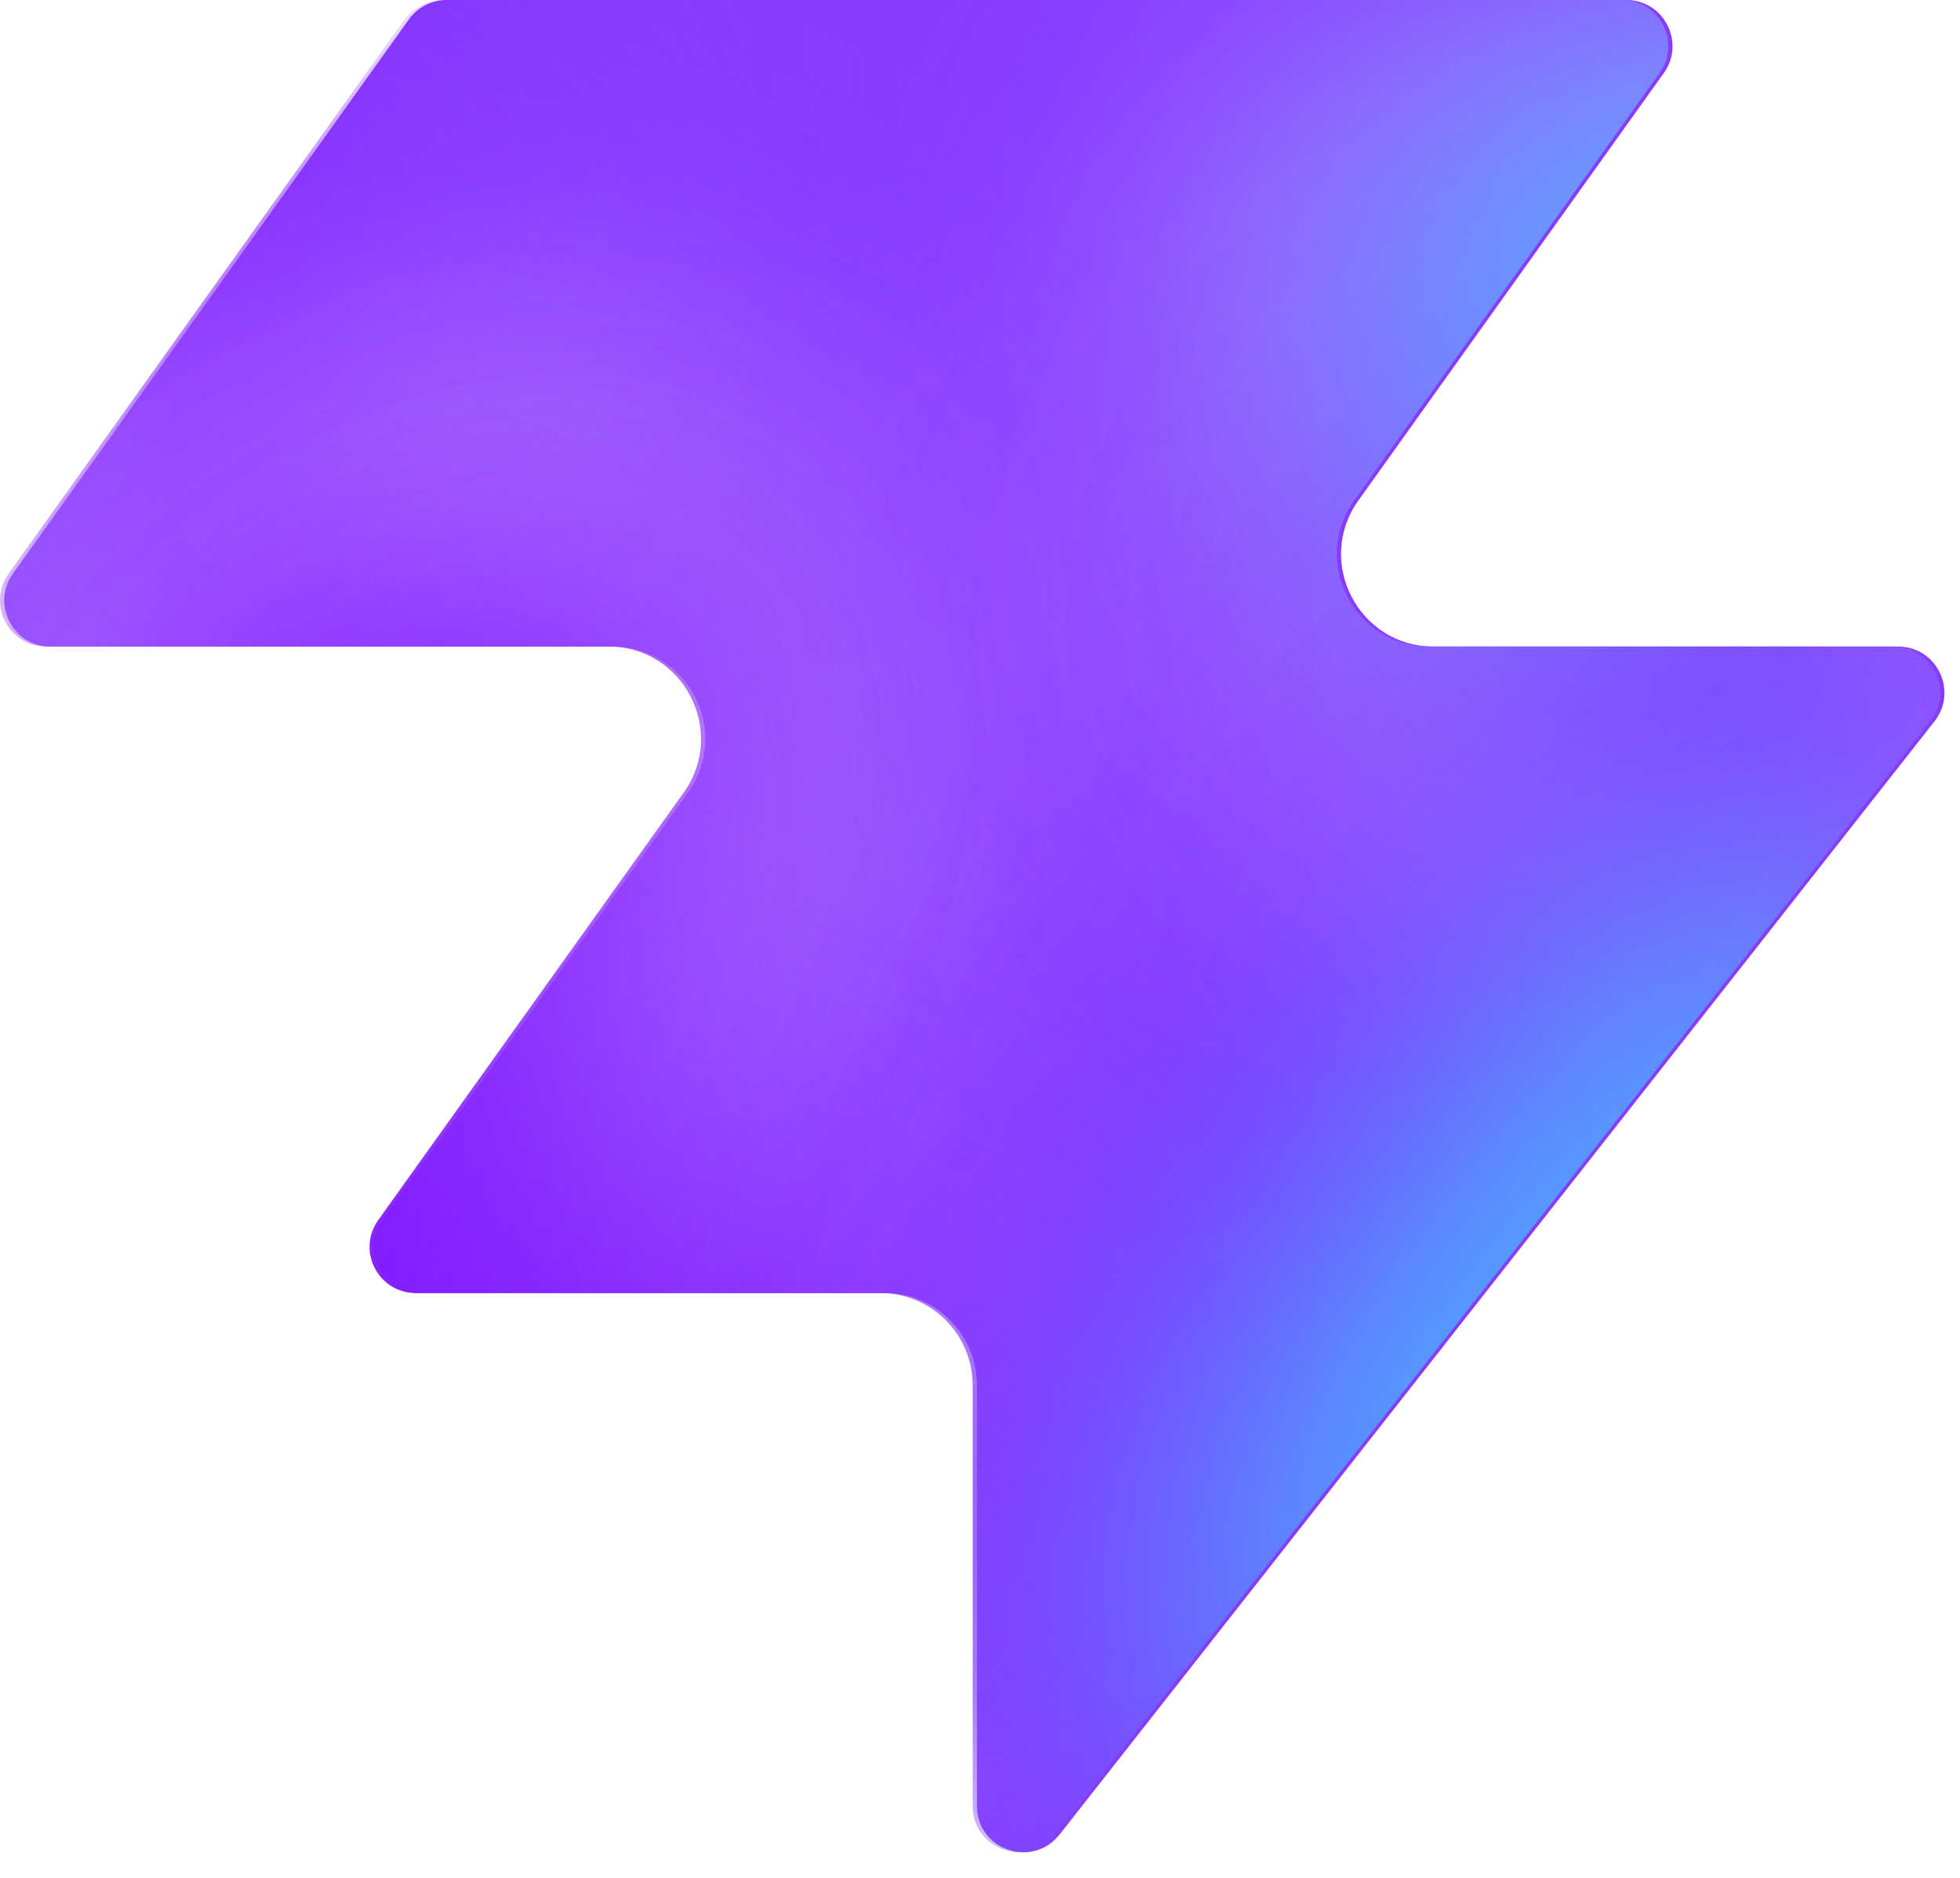
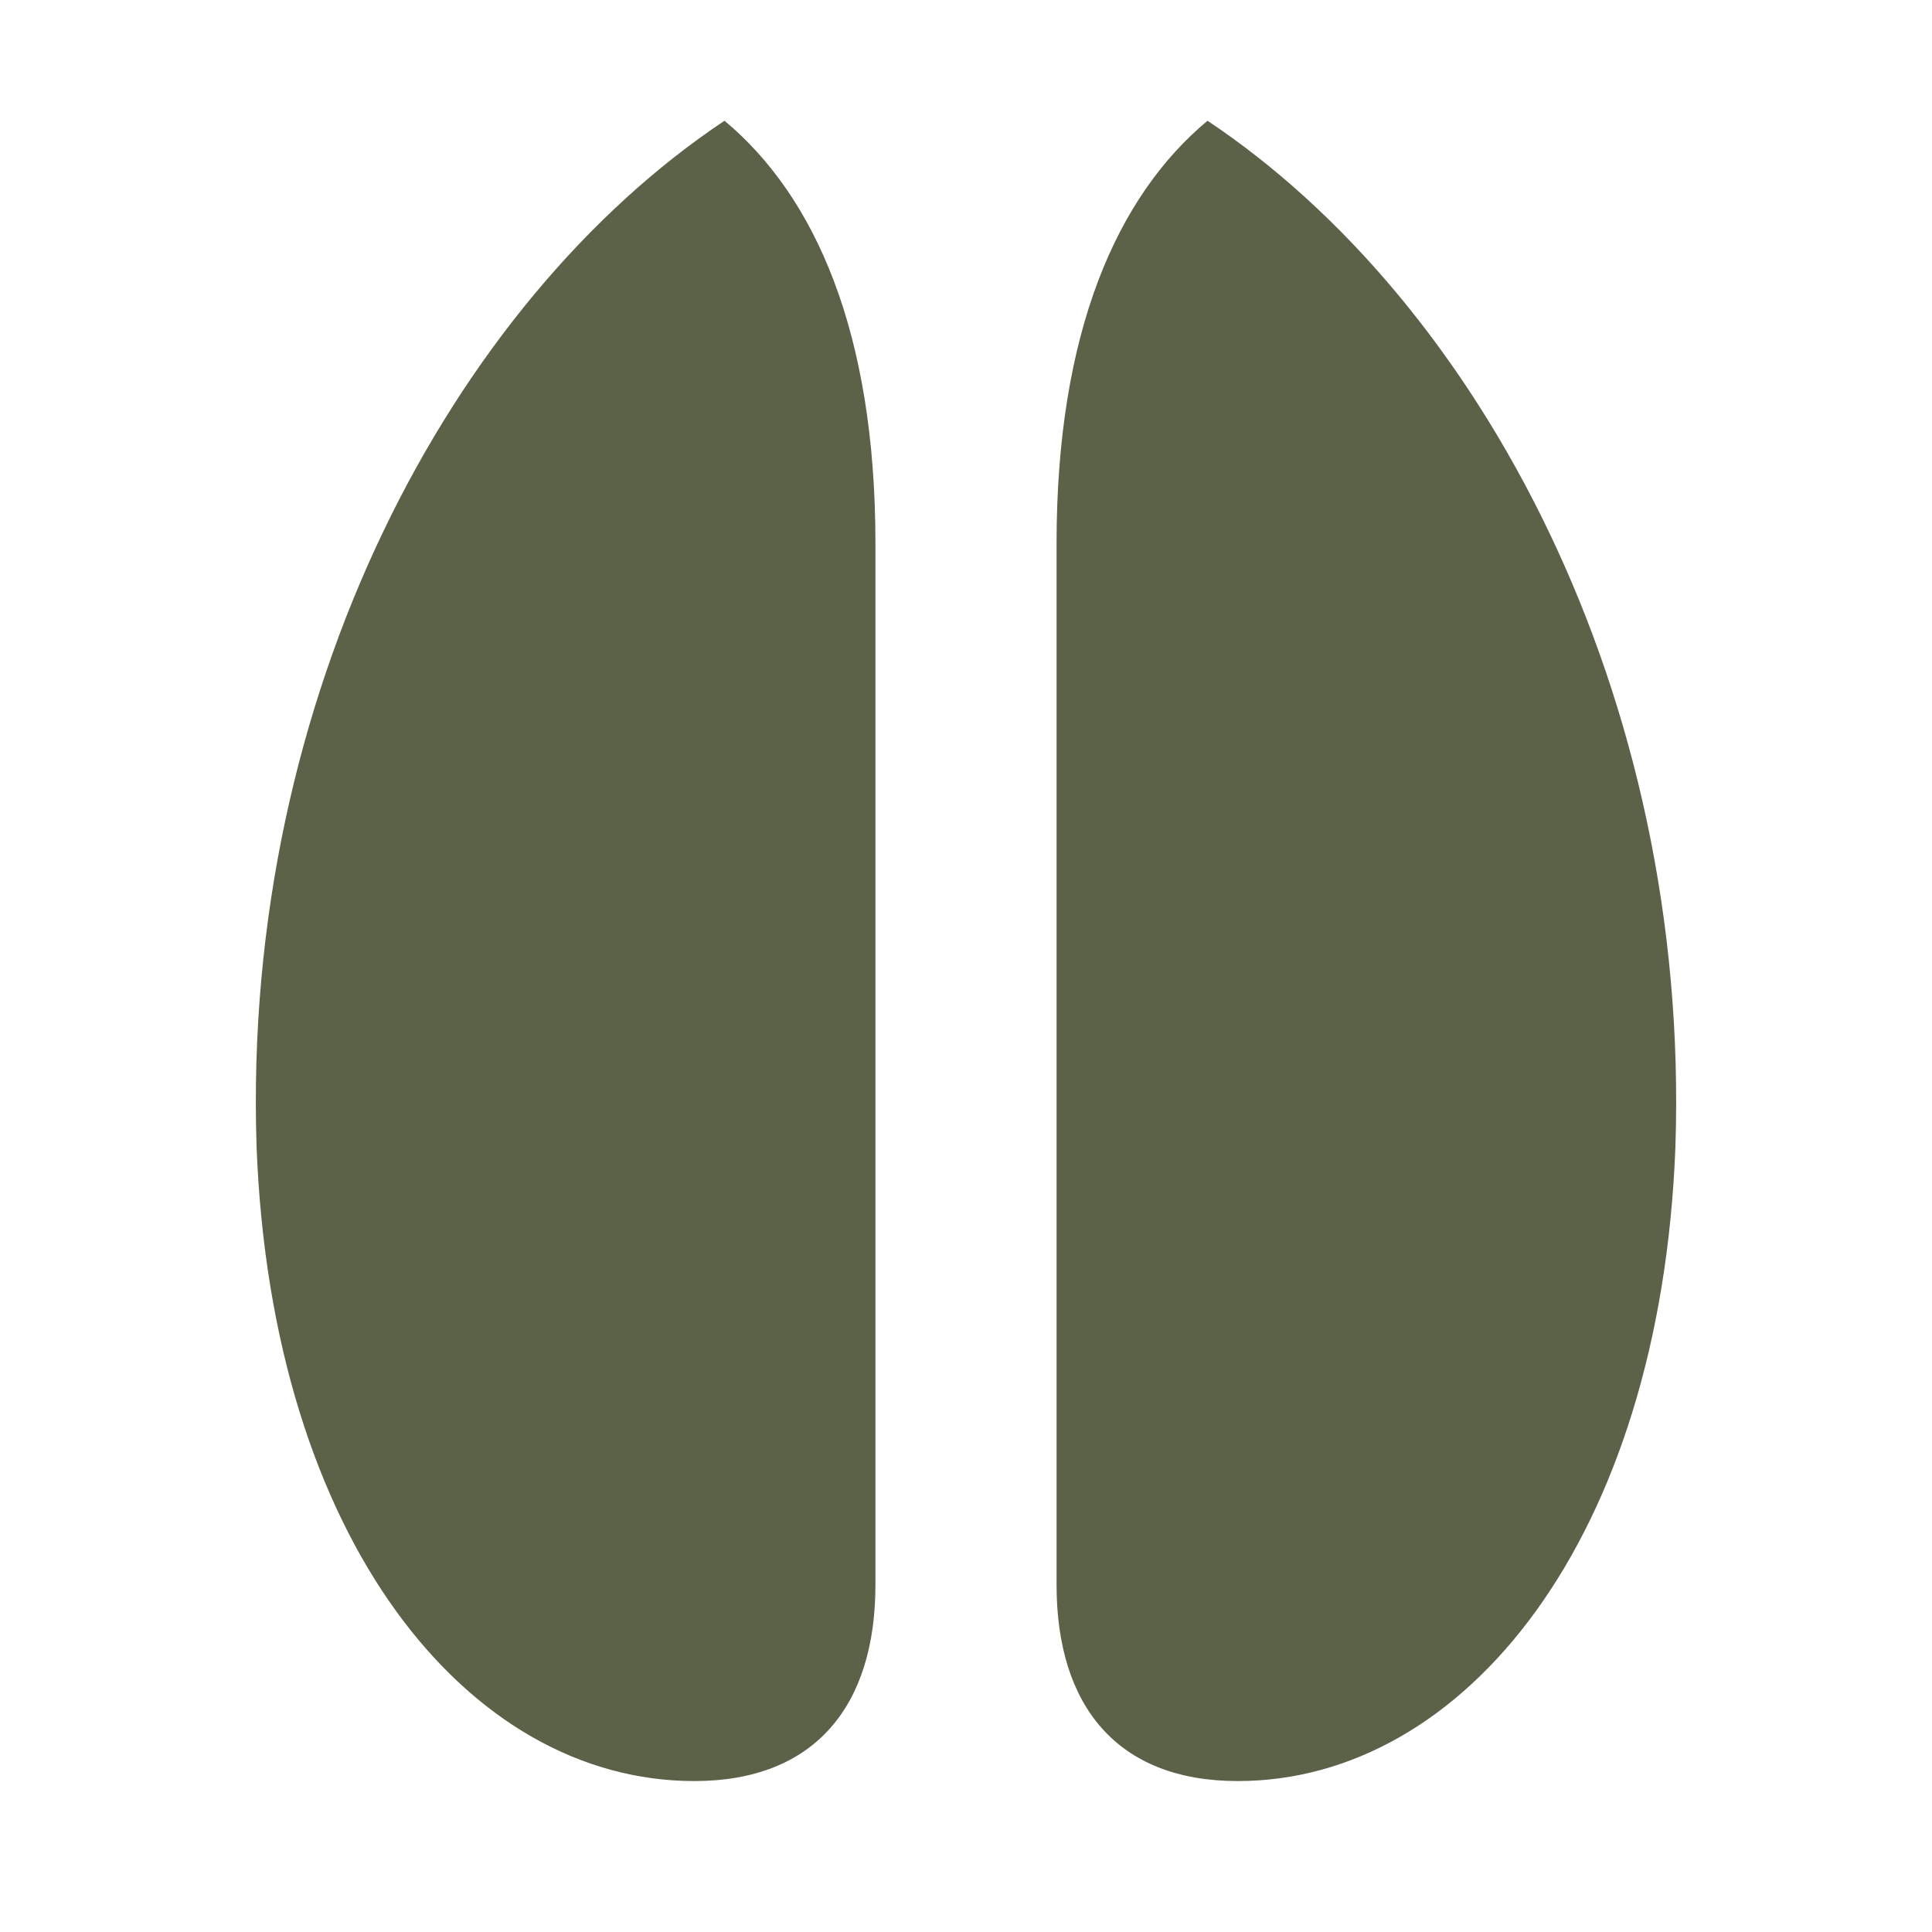
- <svg xmlns="http://www.w3.org/2000/svg" width="48" height="46" fill="none" viewBox="0 0 48 46">
-   <path fill="#863bff" d="M25.946 44.938c-.664.845-2.021.375-2.021-.698V33.937a2.26 2.26 0 0 0-2.262-2.262H10.287c-.92 0-1.456-1.04-.92-1.788l7.48-10.471c1.07-1.497 0-3.578-1.842-3.578H1.237c-.92 0-1.456-1.04-.92-1.788L10.013.474c.214-.297.556-.474.92-.474h28.894c.92 0 1.456 1.04.92 1.788l-7.48 10.471c-1.07 1.498 0 3.579 1.842 3.579h11.377c.943 0 1.473 1.088.89 1.83L25.947 44.94z" style="fill:#863bff;fill:color(display-p3 .525 .23 1);fill-opacity:1" />
-   <mask id="a" width="48" height="46" x="0" y="0" maskUnits="userSpaceOnUse" style="mask-type:alpha">
-     <path fill="#000" d="M25.842 44.938c-.664.844-2.021.375-2.021-.698V33.937a2.26 2.26 0 0 0-2.262-2.262H10.183c-.92 0-1.456-1.04-.92-1.788l7.48-10.471c1.07-1.498 0-3.579-1.842-3.579H1.133c-.92 0-1.456-1.04-.92-1.787L9.91.473c.214-.297.556-.474.92-.474h28.894c.92 0 1.456 1.04.92 1.788l-7.48 10.471c-1.07 1.498 0 3.578 1.842 3.578h11.377c.943 0 1.473 1.088.89 1.832L25.843 44.94z" style="fill:#000;fill-opacity:1" />
-   </mask>
-   <g mask="url(#a)">
-     <g filter="url(#b)">
-       <ellipse cx="5.508" cy="14.704" fill="#ede6ff" rx="5.508" ry="14.704" style="fill:#ede6ff;fill:color(display-p3 .927 .903 1);fill-opacity:1" transform="matrix(.00324 1 1 -.00324 -4.47 31.516)" />
-     </g>
-     <g filter="url(#c)">
-       <ellipse cx="10.399" cy="29.851" fill="#ede6ff" rx="10.399" ry="29.851" style="fill:#ede6ff;fill:color(display-p3 .927 .903 1);fill-opacity:1" transform="matrix(.00324 1 1 -.00324 -39.328 7.883)" />
-     </g>
-     <g filter="url(#d)">
-       <ellipse cx="5.508" cy="30.487" fill="#7e14ff" rx="5.508" ry="30.487" style="fill:#7e14ff;fill:color(display-p3 .492 .077 1);fill-opacity:1" transform="rotate(89.814 -25.913 -14.639)scale(1 -1)" />
-     </g>
-     <g filter="url(#e)">
-       <ellipse cx="5.508" cy="30.599" fill="#7e14ff" rx="5.508" ry="30.599" style="fill:#7e14ff;fill:color(display-p3 .492 .077 1);fill-opacity:1" transform="rotate(89.814 -32.644 -3.334)scale(1 -1)" />
-     </g>
-     <g filter="url(#f)">
-       <ellipse cx="5.508" cy="30.599" fill="#7e14ff" rx="5.508" ry="30.599" style="fill:#7e14ff;fill:color(display-p3 .492 .077 1);fill-opacity:1" transform="matrix(.00324 1 1 -.00324 -34.34 30.47)" />
-     </g>
-     <g filter="url(#g)">
-       <ellipse cx="14.072" cy="22.078" fill="#ede6ff" rx="14.072" ry="22.078" style="fill:#ede6ff;fill:color(display-p3 .927 .903 1);fill-opacity:1" transform="rotate(93.35 24.506 48.493)scale(-1 1)" />
-     </g>
-     <g filter="url(#h)">
-       <ellipse cx="3.47" cy="21.501" fill="#7e14ff" rx="3.47" ry="21.501" style="fill:#7e14ff;fill:color(display-p3 .492 .077 1);fill-opacity:1" transform="rotate(89.009 28.708 47.59)scale(-1 1)" />
-     </g>
-     <g filter="url(#i)">
-       <ellipse cx="3.47" cy="21.501" fill="#7e14ff" rx="3.47" ry="21.501" style="fill:#7e14ff;fill:color(display-p3 .492 .077 1);fill-opacity:1" transform="rotate(89.009 28.708 47.59)scale(-1 1)" />
-     </g>
-     <g filter="url(#j)">
-       <ellipse cx=".387" cy="8.972" fill="#7e14ff" rx="4.407" ry="29.108" style="fill:#7e14ff;fill:color(display-p3 .492 .077 1);fill-opacity:1" transform="rotate(39.51 .387 8.972)" />
-     </g>
-     <g filter="url(#k)">
-       <ellipse cx="47.523" cy="-6.092" fill="#7e14ff" rx="4.407" ry="29.108" style="fill:#7e14ff;fill:color(display-p3 .492 .077 1);fill-opacity:1" transform="rotate(37.892 47.523 -6.092)" />
-     </g>
-     <g filter="url(#l)">
-       <ellipse cx="41.412" cy="6.333" fill="#47bfff" rx="5.971" ry="9.665" style="fill:#47bfff;fill:color(display-p3 .28 .748 1);fill-opacity:1" transform="rotate(37.892 41.412 6.333)" />
-     </g>
-     <g filter="url(#m)">
-       <ellipse cx="-1.879" cy="38.332" fill="#7e14ff" rx="4.407" ry="29.108" style="fill:#7e14ff;fill:color(display-p3 .492 .077 1);fill-opacity:1" transform="rotate(37.892 -1.88 38.332)" />
-     </g>
-     <g filter="url(#n)">
-       <ellipse cx="-1.879" cy="38.332" fill="#7e14ff" rx="4.407" ry="29.108" style="fill:#7e14ff;fill:color(display-p3 .492 .077 1);fill-opacity:1" transform="rotate(37.892 -1.88 38.332)" />
-     </g>
-     <g filter="url(#o)">
-       <ellipse cx="35.651" cy="29.907" fill="#7e14ff" rx="4.407" ry="29.108" style="fill:#7e14ff;fill:color(display-p3 .492 .077 1);fill-opacity:1" transform="rotate(37.892 35.651 29.907)" />
-     </g>
-     <g filter="url(#p)">
-       <ellipse cx="38.418" cy="32.4" fill="#47bfff" rx="5.971" ry="15.297" style="fill:#47bfff;fill:color(display-p3 .28 .748 1);fill-opacity:1" transform="rotate(37.892 38.418 32.4)" />
-     </g>
-   </g>
-   <defs>
-     <filter id="b" width="60.045" height="41.654" x="-19.77" y="16.149" color-interpolation-filters="sRGB" filterUnits="userSpaceOnUse">
-       <feFlood flood-opacity="0" result="BackgroundImageFix" />
-       <feBlend in="SourceGraphic" in2="BackgroundImageFix" result="shape" />
-       <feGaussianBlur result="effect1_foregroundBlur_2002_17158" stdDeviation="7.659" />
-     </filter>
-     <filter id="c" width="90.34" height="51.437" x="-54.613" y="-7.533" color-interpolation-filters="sRGB" filterUnits="userSpaceOnUse">
-       <feFlood flood-opacity="0" result="BackgroundImageFix" />
-       <feBlend in="SourceGraphic" in2="BackgroundImageFix" result="shape" />
-       <feGaussianBlur result="effect1_foregroundBlur_2002_17158" stdDeviation="7.659" />
-     </filter>
-     <filter id="d" width="79.355" height="29.4" x="-49.64" y="2.03" color-interpolation-filters="sRGB" filterUnits="userSpaceOnUse">
-       <feFlood flood-opacity="0" result="BackgroundImageFix" />
-       <feBlend in="SourceGraphic" in2="BackgroundImageFix" result="shape" />
-       <feGaussianBlur result="effect1_foregroundBlur_2002_17158" stdDeviation="4.596" />
-     </filter>
-     <filter id="e" width="79.579" height="29.4" x="-45.045" y="20.029" color-interpolation-filters="sRGB" filterUnits="userSpaceOnUse">
-       <feFlood flood-opacity="0" result="BackgroundImageFix" />
-       <feBlend in="SourceGraphic" in2="BackgroundImageFix" result="shape" />
-       <feGaussianBlur result="effect1_foregroundBlur_2002_17158" stdDeviation="4.596" />
-     </filter>
-     <filter id="f" width="79.579" height="29.4" x="-43.513" y="21.178" color-interpolation-filters="sRGB" filterUnits="userSpaceOnUse">
-       <feFlood flood-opacity="0" result="BackgroundImageFix" />
-       <feBlend in="SourceGraphic" in2="BackgroundImageFix" result="shape" />
-       <feGaussianBlur result="effect1_foregroundBlur_2002_17158" stdDeviation="4.596" />
-     </filter>
-     <filter id="g" width="74.749" height="58.852" x="15.756" y="-17.901" color-interpolation-filters="sRGB" filterUnits="userSpaceOnUse">
-       <feFlood flood-opacity="0" result="BackgroundImageFix" />
-       <feBlend in="SourceGraphic" in2="BackgroundImageFix" result="shape" />
-       <feGaussianBlur result="effect1_foregroundBlur_2002_17158" stdDeviation="7.659" />
-     </filter>
-     <filter id="h" width="61.377" height="25.362" x="23.548" y="2.284" color-interpolation-filters="sRGB" filterUnits="userSpaceOnUse">
-       <feFlood flood-opacity="0" result="BackgroundImageFix" />
-       <feBlend in="SourceGraphic" in2="BackgroundImageFix" result="shape" />
-       <feGaussianBlur result="effect1_foregroundBlur_2002_17158" stdDeviation="4.596" />
-     </filter>
-     <filter id="i" width="61.377" height="25.362" x="23.548" y="2.284" color-interpolation-filters="sRGB" filterUnits="userSpaceOnUse">
-       <feFlood flood-opacity="0" result="BackgroundImageFix" />
-       <feBlend in="SourceGraphic" in2="BackgroundImageFix" result="shape" />
-       <feGaussianBlur result="effect1_foregroundBlur_2002_17158" stdDeviation="4.596" />
-     </filter>
-     <filter id="j" width="56.045" height="63.649" x="-27.636" y="-22.853" color-interpolation-filters="sRGB" filterUnits="userSpaceOnUse">
-       <feFlood flood-opacity="0" result="BackgroundImageFix" />
-       <feBlend in="SourceGraphic" in2="BackgroundImageFix" result="shape" />
-       <feGaussianBlur result="effect1_foregroundBlur_2002_17158" stdDeviation="4.596" />
-     </filter>
-     <filter id="k" width="54.814" height="64.646" x="20.116" y="-38.415" color-interpolation-filters="sRGB" filterUnits="userSpaceOnUse">
-       <feFlood flood-opacity="0" result="BackgroundImageFix" />
-       <feBlend in="SourceGraphic" in2="BackgroundImageFix" result="shape" />
-       <feGaussianBlur result="effect1_foregroundBlur_2002_17158" stdDeviation="4.596" />
-     </filter>
-     <filter id="l" width="33.541" height="35.313" x="24.641" y="-11.323" color-interpolation-filters="sRGB" filterUnits="userSpaceOnUse">
-       <feFlood flood-opacity="0" result="BackgroundImageFix" />
-       <feBlend in="SourceGraphic" in2="BackgroundImageFix" result="shape" />
-       <feGaussianBlur result="effect1_foregroundBlur_2002_17158" stdDeviation="4.596" />
-     </filter>
-     <filter id="m" width="54.814" height="64.646" x="-29.286" y="6.009" color-interpolation-filters="sRGB" filterUnits="userSpaceOnUse">
-       <feFlood flood-opacity="0" result="BackgroundImageFix" />
-       <feBlend in="SourceGraphic" in2="BackgroundImageFix" result="shape" />
-       <feGaussianBlur result="effect1_foregroundBlur_2002_17158" stdDeviation="4.596" />
-     </filter>
-     <filter id="n" width="54.814" height="64.646" x="-29.286" y="6.009" color-interpolation-filters="sRGB" filterUnits="userSpaceOnUse">
-       <feFlood flood-opacity="0" result="BackgroundImageFix" />
-       <feBlend in="SourceGraphic" in2="BackgroundImageFix" result="shape" />
-       <feGaussianBlur result="effect1_foregroundBlur_2002_17158" stdDeviation="4.596" />
-     </filter>
-     <filter id="o" width="54.814" height="64.646" x="8.244" y="-2.416" color-interpolation-filters="sRGB" filterUnits="userSpaceOnUse">
-       <feFlood flood-opacity="0" result="BackgroundImageFix" />
-       <feBlend in="SourceGraphic" in2="BackgroundImageFix" result="shape" />
-       <feGaussianBlur result="effect1_foregroundBlur_2002_17158" stdDeviation="4.596" />
-     </filter>
-     <filter id="p" width="39.409" height="43.623" x="18.713" y="10.588" color-interpolation-filters="sRGB" filterUnits="userSpaceOnUse">
-       <feFlood flood-opacity="0" result="BackgroundImageFix" />
-       <feBlend in="SourceGraphic" in2="BackgroundImageFix" result="shape" />
-       <feGaussianBlur result="effect1_foregroundBlur_2002_17158" stdDeviation="4.596" />
-     </filter>
-   </defs>
+ <svg xmlns="http://www.w3.org/2000/svg" viewBox="0 0 64 64">
+   <path fill="#5c6248" d="M24 4C15 10 8 23 8.5 38C9 51 15.5 59 23 59C27 59 29 56.5 29 52.5L29 18C29 11 27 6.5 24 4Z" />
+   <path fill="#5c6248" d="M40 4C49 10 56 23 55.5 38C55 51 48.5 59 41 59C37 59 35 56.5 35 52.5L35 18C35 11 37 6.5 40 4Z" />
</svg>
